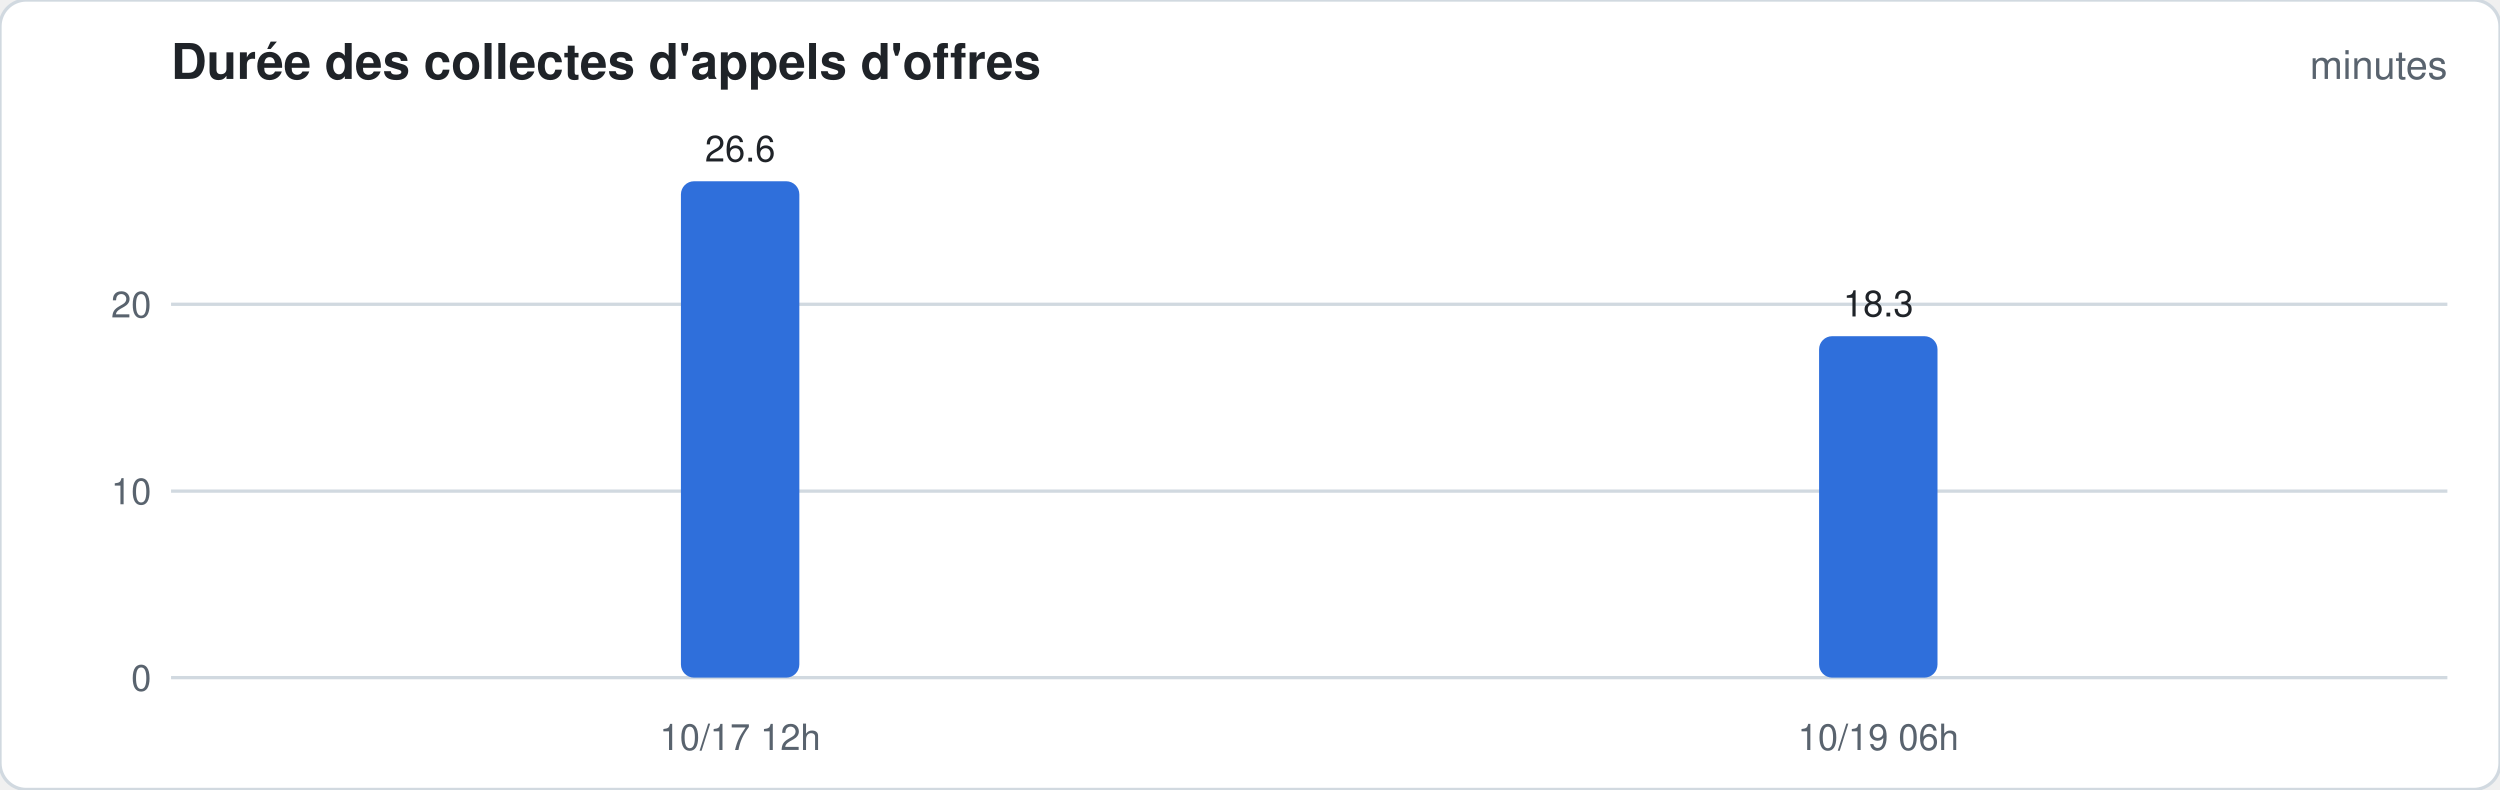
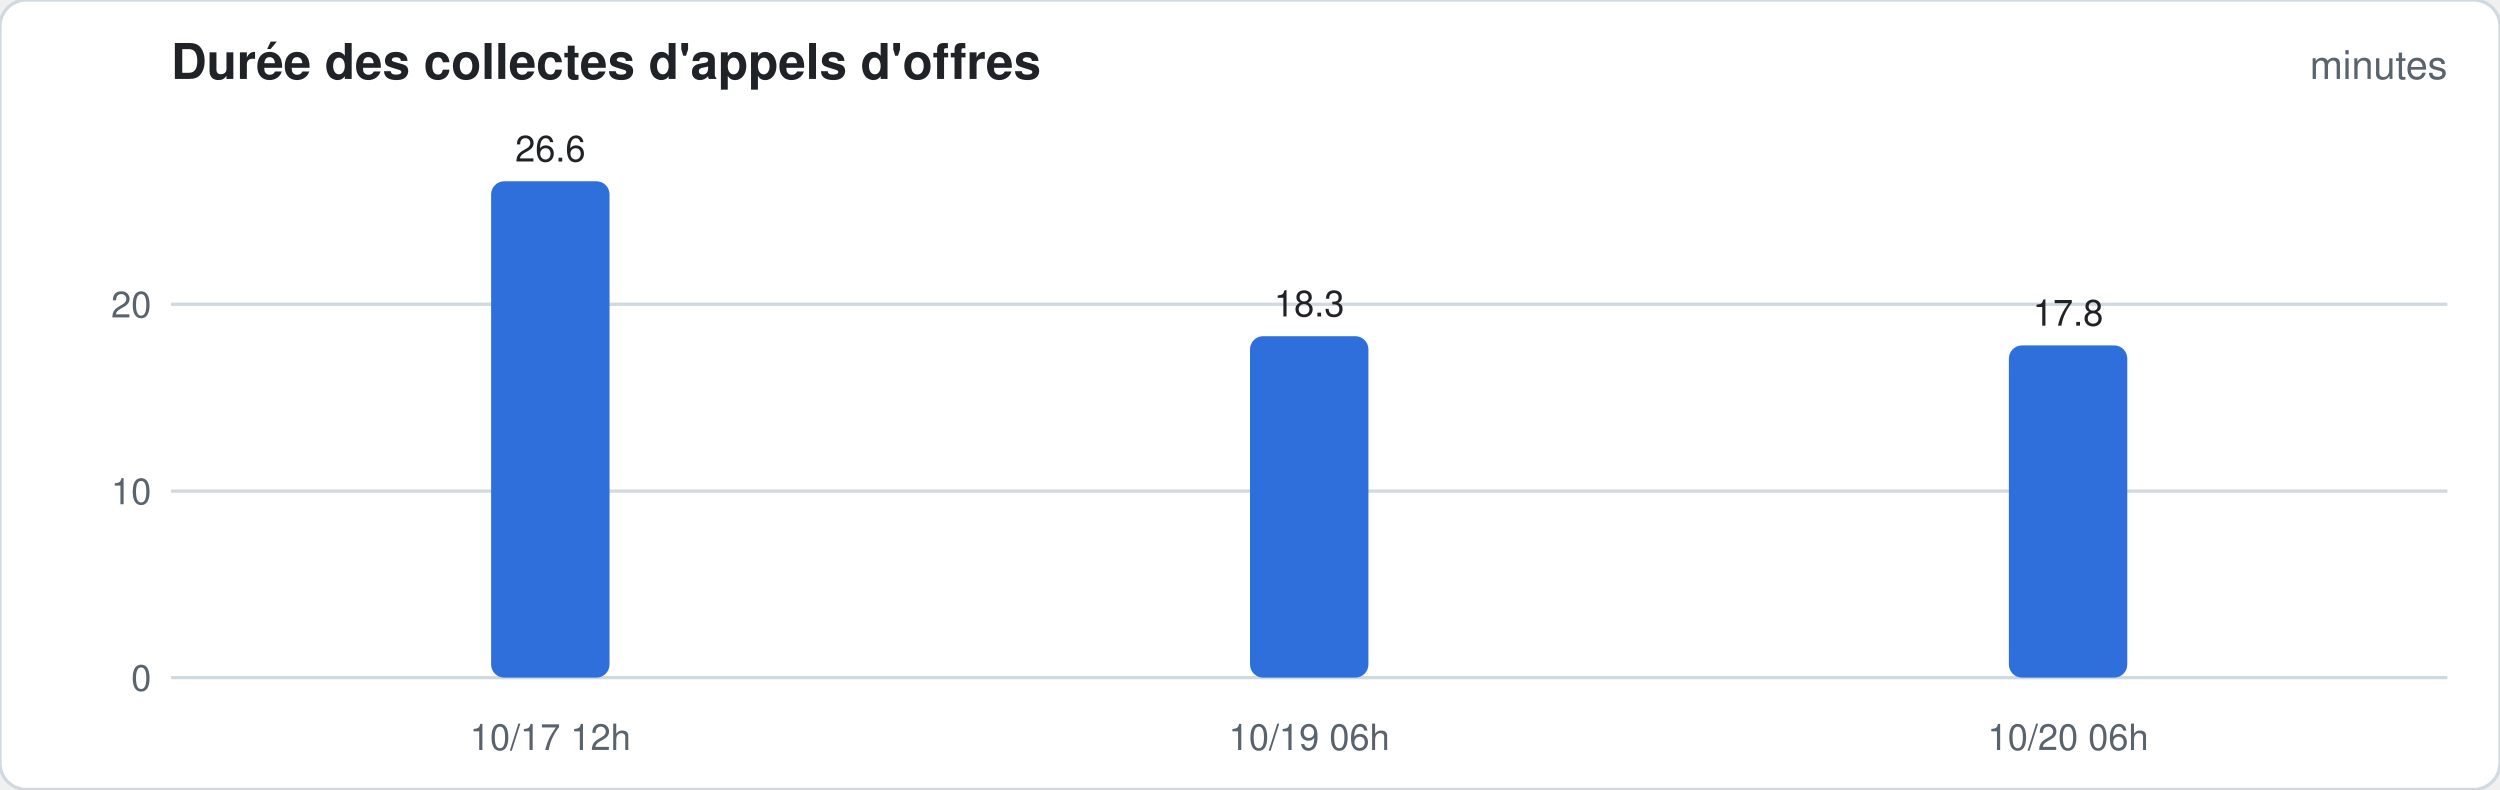
<svg xmlns="http://www.w3.org/2000/svg" width="760" height="240" viewBox="0 0 760 240" font-family="-apple-system,Segoe UI,Helvetica,Arial,sans-serif">
  <rect width="760" height="240" rx="8" fill="#ffffff" stroke="#d1d9e0" />
  <text x="52" y="24" font-size="15" font-weight="600" fill="#1f2328">Durée des collectes d'appels d'offres</text>
  <text x="744" y="24" font-size="12" fill="#59636e" text-anchor="end">minutes</text>
  <line x1="52" x2="744" y1="206.0" y2="206.0" stroke="#d1d9e0" stroke-width="1" />
  <text x="46" y="210.0" font-size="11" fill="#59636e" text-anchor="end">0</text>
  <line x1="52" x2="744" y1="149.3" y2="149.3" stroke="#d1d9e0" stroke-width="1" />
  <text x="46" y="153.3" font-size="11" fill="#59636e" text-anchor="end">10</text>
  <line x1="52" x2="744" y1="92.5" y2="92.5" stroke="#d1d9e0" stroke-width="1" />
  <text x="46" y="96.5" font-size="11" fill="#59636e" text-anchor="end">20</text>
-   <rect x="207.0" y="55.1" width="36.0" height="150.9" rx="4.0" fill="#2f6fdb" />
-   <text x="225.0" y="49.1" font-size="11" fill="#1f2328" text-anchor="middle">26.6</text>
-   <text x="225.0" y="228" font-size="11" fill="#59636e" text-anchor="middle">10/17 12h</text>
-   <rect x="553.0" y="102.2" width="36.0" height="103.8" rx="4.0" fill="#2f6fdb" />
-   <text x="571.0" y="96.2" font-size="11" fill="#1f2328" text-anchor="middle">18.3</text>
-   <text x="571.0" y="228" font-size="11" fill="#59636e" text-anchor="middle">10/19 06h</text>
+   <rect x="149.3" y="55.1" width="36.0" height="150.9" rx="4.0" fill="#2f6fdb" />
+   <text x="167.3" y="49.1" font-size="11" fill="#1f2328" text-anchor="middle">26.6</text>
+   <text x="167.3" y="228" font-size="11" fill="#59636e" text-anchor="middle">10/17 12h</text>
+   <rect x="380.0" y="102.2" width="36.0" height="103.8" rx="4.0" fill="#2f6fdb" />
+   <text x="398.0" y="96.2" font-size="11" fill="#1f2328" text-anchor="middle">18.3</text>
+   <text x="398.0" y="228" font-size="11" fill="#59636e" text-anchor="middle">10/19 06h</text>
+   <rect x="610.7" y="105.0" width="36.0" height="101.0" rx="4.0" fill="#2f6fdb" />
+   <text x="628.7" y="99.0" font-size="11" fill="#1f2328" text-anchor="middle">17.8</text>
+   <text x="628.7" y="228" font-size="11" fill="#59636e" text-anchor="middle">10/20 06h</text>
</svg>
